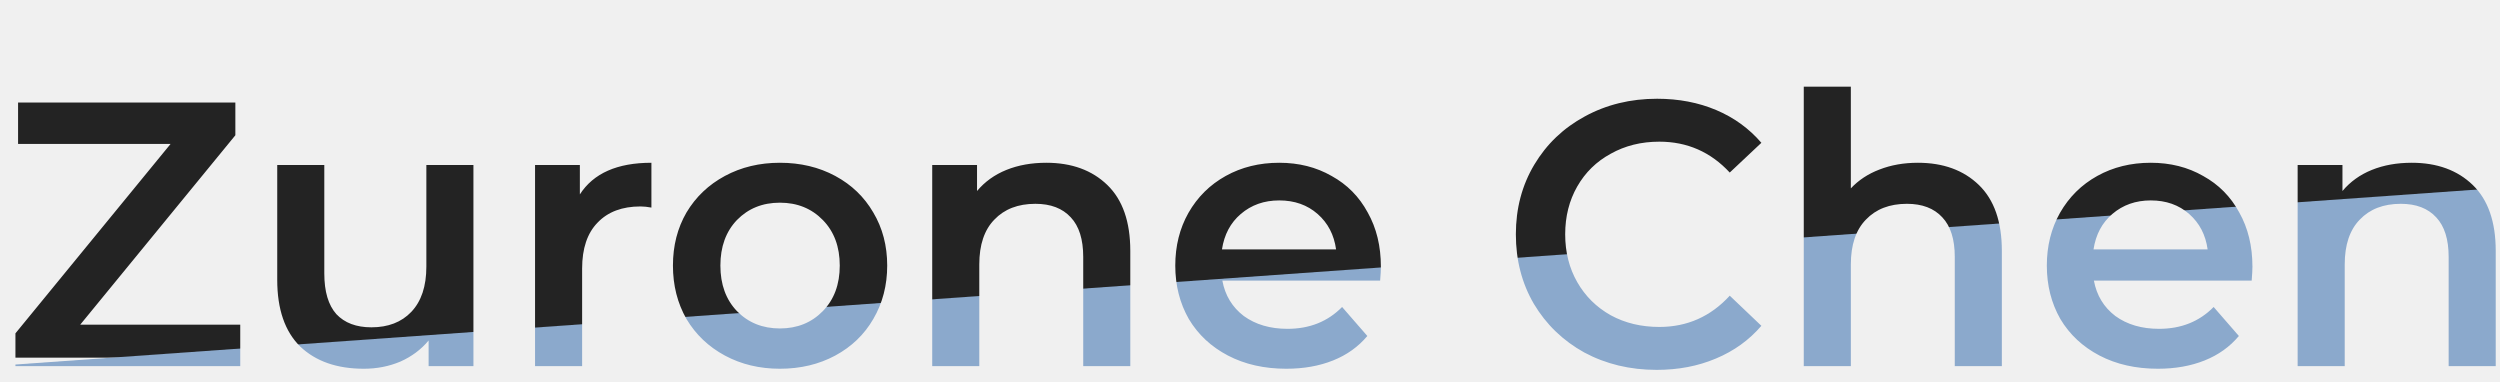
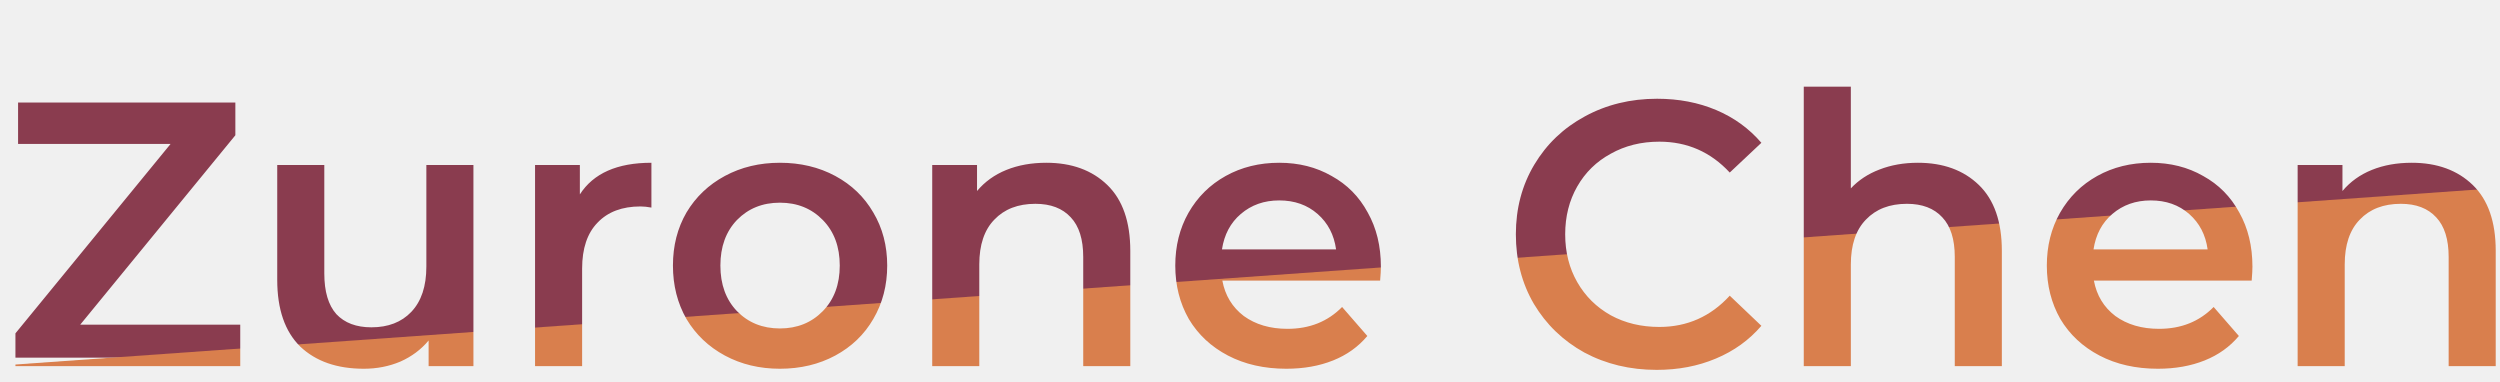
<svg xmlns="http://www.w3.org/2000/svg" width="478" height="73" viewBox="0 0 478 73" fill="none">
  <g clip-path="url(#clip0)">
    <mask id="mask0" mask-type="alpha" maskUnits="userSpaceOnUse" x="2" y="16" width="476" height="55">
      <path d="M45.936 62.08V70H2.952V63.736L32.616 27.52H3.456V19.6H45V25.864L15.336 62.08H45.936ZM90.519 31.552V70H81.951V65.104C80.511 66.832 78.711 68.176 76.551 69.136C74.391 70.048 72.063 70.504 69.567 70.504C64.431 70.504 60.375 69.088 57.399 66.256C54.471 63.376 53.007 59.128 53.007 53.512V31.552H62.007V52.288C62.007 55.744 62.775 58.336 64.311 60.064C65.895 61.744 68.127 62.584 71.007 62.584C74.223 62.584 76.767 61.6 78.639 59.632C80.559 57.616 81.519 54.736 81.519 50.992V31.552H90.519ZM110.87 37.168C113.462 33.136 118.022 31.12 124.55 31.12V39.688C123.782 39.544 123.086 39.472 122.462 39.472C118.958 39.472 116.222 40.504 114.254 42.568C112.286 44.584 111.302 47.512 111.302 51.352V70H102.302V31.552H110.87V37.168ZM149.114 70.504C145.226 70.504 141.722 69.664 138.602 67.984C135.482 66.304 133.034 63.976 131.258 61C129.53 57.976 128.666 54.568 128.666 50.776C128.666 46.984 129.53 43.6 131.258 40.624C133.034 37.648 135.482 35.32 138.602 33.64C141.722 31.96 145.226 31.12 149.114 31.12C153.05 31.12 156.578 31.96 159.698 33.64C162.818 35.32 165.242 37.648 166.97 40.624C168.746 43.6 169.634 46.984 169.634 50.776C169.634 54.568 168.746 57.976 166.97 61C165.242 63.976 162.818 66.304 159.698 67.984C156.578 69.664 153.05 70.504 149.114 70.504ZM149.114 62.8C152.426 62.8 155.162 61.696 157.322 59.488C159.482 57.28 160.562 54.376 160.562 50.776C160.562 47.176 159.482 44.272 157.322 42.064C155.162 39.856 152.426 38.752 149.114 38.752C145.802 38.752 143.066 39.856 140.906 42.064C138.794 44.272 137.738 47.176 137.738 50.776C137.738 54.376 138.794 57.28 140.906 59.488C143.066 61.696 145.802 62.8 149.114 62.8ZM200.056 31.12C204.904 31.12 208.792 32.536 211.72 35.368C214.648 38.2 216.112 42.4 216.112 47.968V70H207.112V49.12C207.112 45.76 206.32 43.24 204.736 41.56C203.152 39.832 200.896 38.968 197.968 38.968C194.656 38.968 192.04 39.976 190.12 41.992C188.2 43.96 187.24 46.816 187.24 50.56V70H178.24V31.552H186.808V36.52C188.296 34.744 190.168 33.4 192.424 32.488C194.68 31.576 197.224 31.12 200.056 31.12ZM264.025 50.992C264.025 51.616 263.977 52.504 263.881 53.656H233.713C234.241 56.488 235.609 58.744 237.817 60.424C240.073 62.056 242.857 62.872 246.169 62.872C250.393 62.872 253.873 61.48 256.609 58.696L261.433 64.24C259.705 66.304 257.521 67.864 254.881 68.92C252.241 69.976 249.265 70.504 245.953 70.504C241.729 70.504 238.009 69.664 234.793 67.984C231.577 66.304 229.081 63.976 227.305 61C225.577 57.976 224.713 54.568 224.713 50.776C224.713 47.032 225.553 43.672 227.233 40.696C228.961 37.672 231.337 35.32 234.361 33.64C237.385 31.96 240.793 31.12 244.585 31.12C248.329 31.12 251.665 31.96 254.593 33.64C257.569 35.272 259.873 37.6 261.505 40.624C263.185 43.6 264.025 47.056 264.025 50.992ZM244.585 38.32C241.705 38.32 239.257 39.184 237.241 40.912C235.273 42.592 234.073 44.848 233.641 47.68H255.457C255.073 44.896 253.897 42.64 251.929 40.912C249.961 39.184 247.513 38.32 244.585 38.32ZM316.76 70.72C311.672 70.72 307.064 69.616 302.936 67.408C298.856 65.152 295.64 62.056 293.288 58.12C290.984 54.184 289.832 49.744 289.832 44.8C289.832 39.856 291.008 35.416 293.36 31.48C295.712 27.544 298.928 24.472 303.008 22.264C307.136 20.008 311.744 18.88 316.832 18.88C320.96 18.88 324.728 19.6 328.136 21.04C331.544 22.48 334.424 24.568 336.776 27.304L330.728 32.992C327.08 29.056 322.592 27.088 317.264 27.088C313.808 27.088 310.712 27.856 307.976 29.392C305.24 30.88 303.104 32.968 301.568 35.656C300.032 38.344 299.264 41.392 299.264 44.8C299.264 48.208 300.032 51.256 301.568 53.944C303.104 56.632 305.24 58.744 307.976 60.28C310.712 61.768 313.808 62.512 317.264 62.512C322.592 62.512 327.08 60.52 330.728 56.536L336.776 62.296C334.424 65.032 331.52 67.12 328.064 68.56C324.656 70 320.888 70.72 316.76 70.72ZM366.697 31.12C371.545 31.12 375.433 32.536 378.361 35.368C381.289 38.2 382.753 42.4 382.753 47.968V70H373.753V49.12C373.753 45.76 372.961 43.24 371.377 41.56C369.793 39.832 367.537 38.968 364.609 38.968C361.297 38.968 358.681 39.976 356.761 41.992C354.841 43.96 353.881 46.816 353.881 50.56V70H344.881V16.576H353.881V36.016C355.369 34.432 357.193 33.232 359.353 32.416C361.561 31.552 364.009 31.12 366.697 31.12ZM430.665 50.992C430.665 51.616 430.617 52.504 430.521 53.656H400.353C400.881 56.488 402.249 58.744 404.457 60.424C406.713 62.056 409.497 62.872 412.809 62.872C417.033 62.872 420.513 61.48 423.249 58.696L428.073 64.24C426.345 66.304 424.161 67.864 421.521 68.92C418.881 69.976 415.905 70.504 412.593 70.504C408.369 70.504 404.649 69.664 401.433 67.984C398.217 66.304 395.721 63.976 393.945 61C392.217 57.976 391.353 54.568 391.353 50.776C391.353 47.032 392.193 43.672 393.873 40.696C395.601 37.672 397.977 35.32 401.001 33.64C404.025 31.96 407.433 31.12 411.225 31.12C414.969 31.12 418.305 31.96 421.233 33.64C424.209 35.272 426.513 37.6 428.145 40.624C429.825 43.6 430.665 47.056 430.665 50.992ZM411.225 38.32C408.345 38.32 405.897 39.184 403.881 40.912C401.913 42.592 400.713 44.848 400.281 47.68H422.097C421.713 44.896 420.537 42.64 418.569 40.912C416.601 39.184 414.153 38.32 411.225 38.32ZM461.126 31.12C465.974 31.12 469.862 32.536 472.79 35.368C475.718 38.2 477.182 42.4 477.182 47.968V70H468.182V49.12C468.182 45.76 467.39 43.24 465.806 41.56C464.222 39.832 461.966 38.968 459.038 38.968C455.726 38.968 453.11 39.976 451.19 41.992C449.27 43.96 448.31 46.816 448.31 50.56V70H439.31V31.552H447.878V36.52C449.366 34.744 451.238 33.4 453.494 32.488C455.75 31.576 458.294 31.12 461.126 31.12Z" fill="#232323" />
    </mask>
    <g mask="url(#mask0)">
-       <rect x="-5" y="11.723" width="499" height="56.661" fill="#232323" />
-       <path d="M-10.536 77.523C-10.125 71.665 -25.378 79.165 -26.786 71.805L484.014 35.5L484.014 73.369L-10.536 77.523Z" fill="#8BA9CC" />
+       <rect x="-5" y="11.723" width="499" height="56.661" fill="#8A3C4F" />
+       <path d="M-10.536 77.523C-10.125 71.665 -25.378 79.165 -26.786 71.805L484.014 35.5L484.014 73.369L-10.536 77.523Z" fill="#D97F4D" />
    </g>
  </g>
  <defs>
    <clipPath id="clip0">
      <rect width="478" height="73" fill="white" />
    </clipPath>
  </defs>
</svg>
